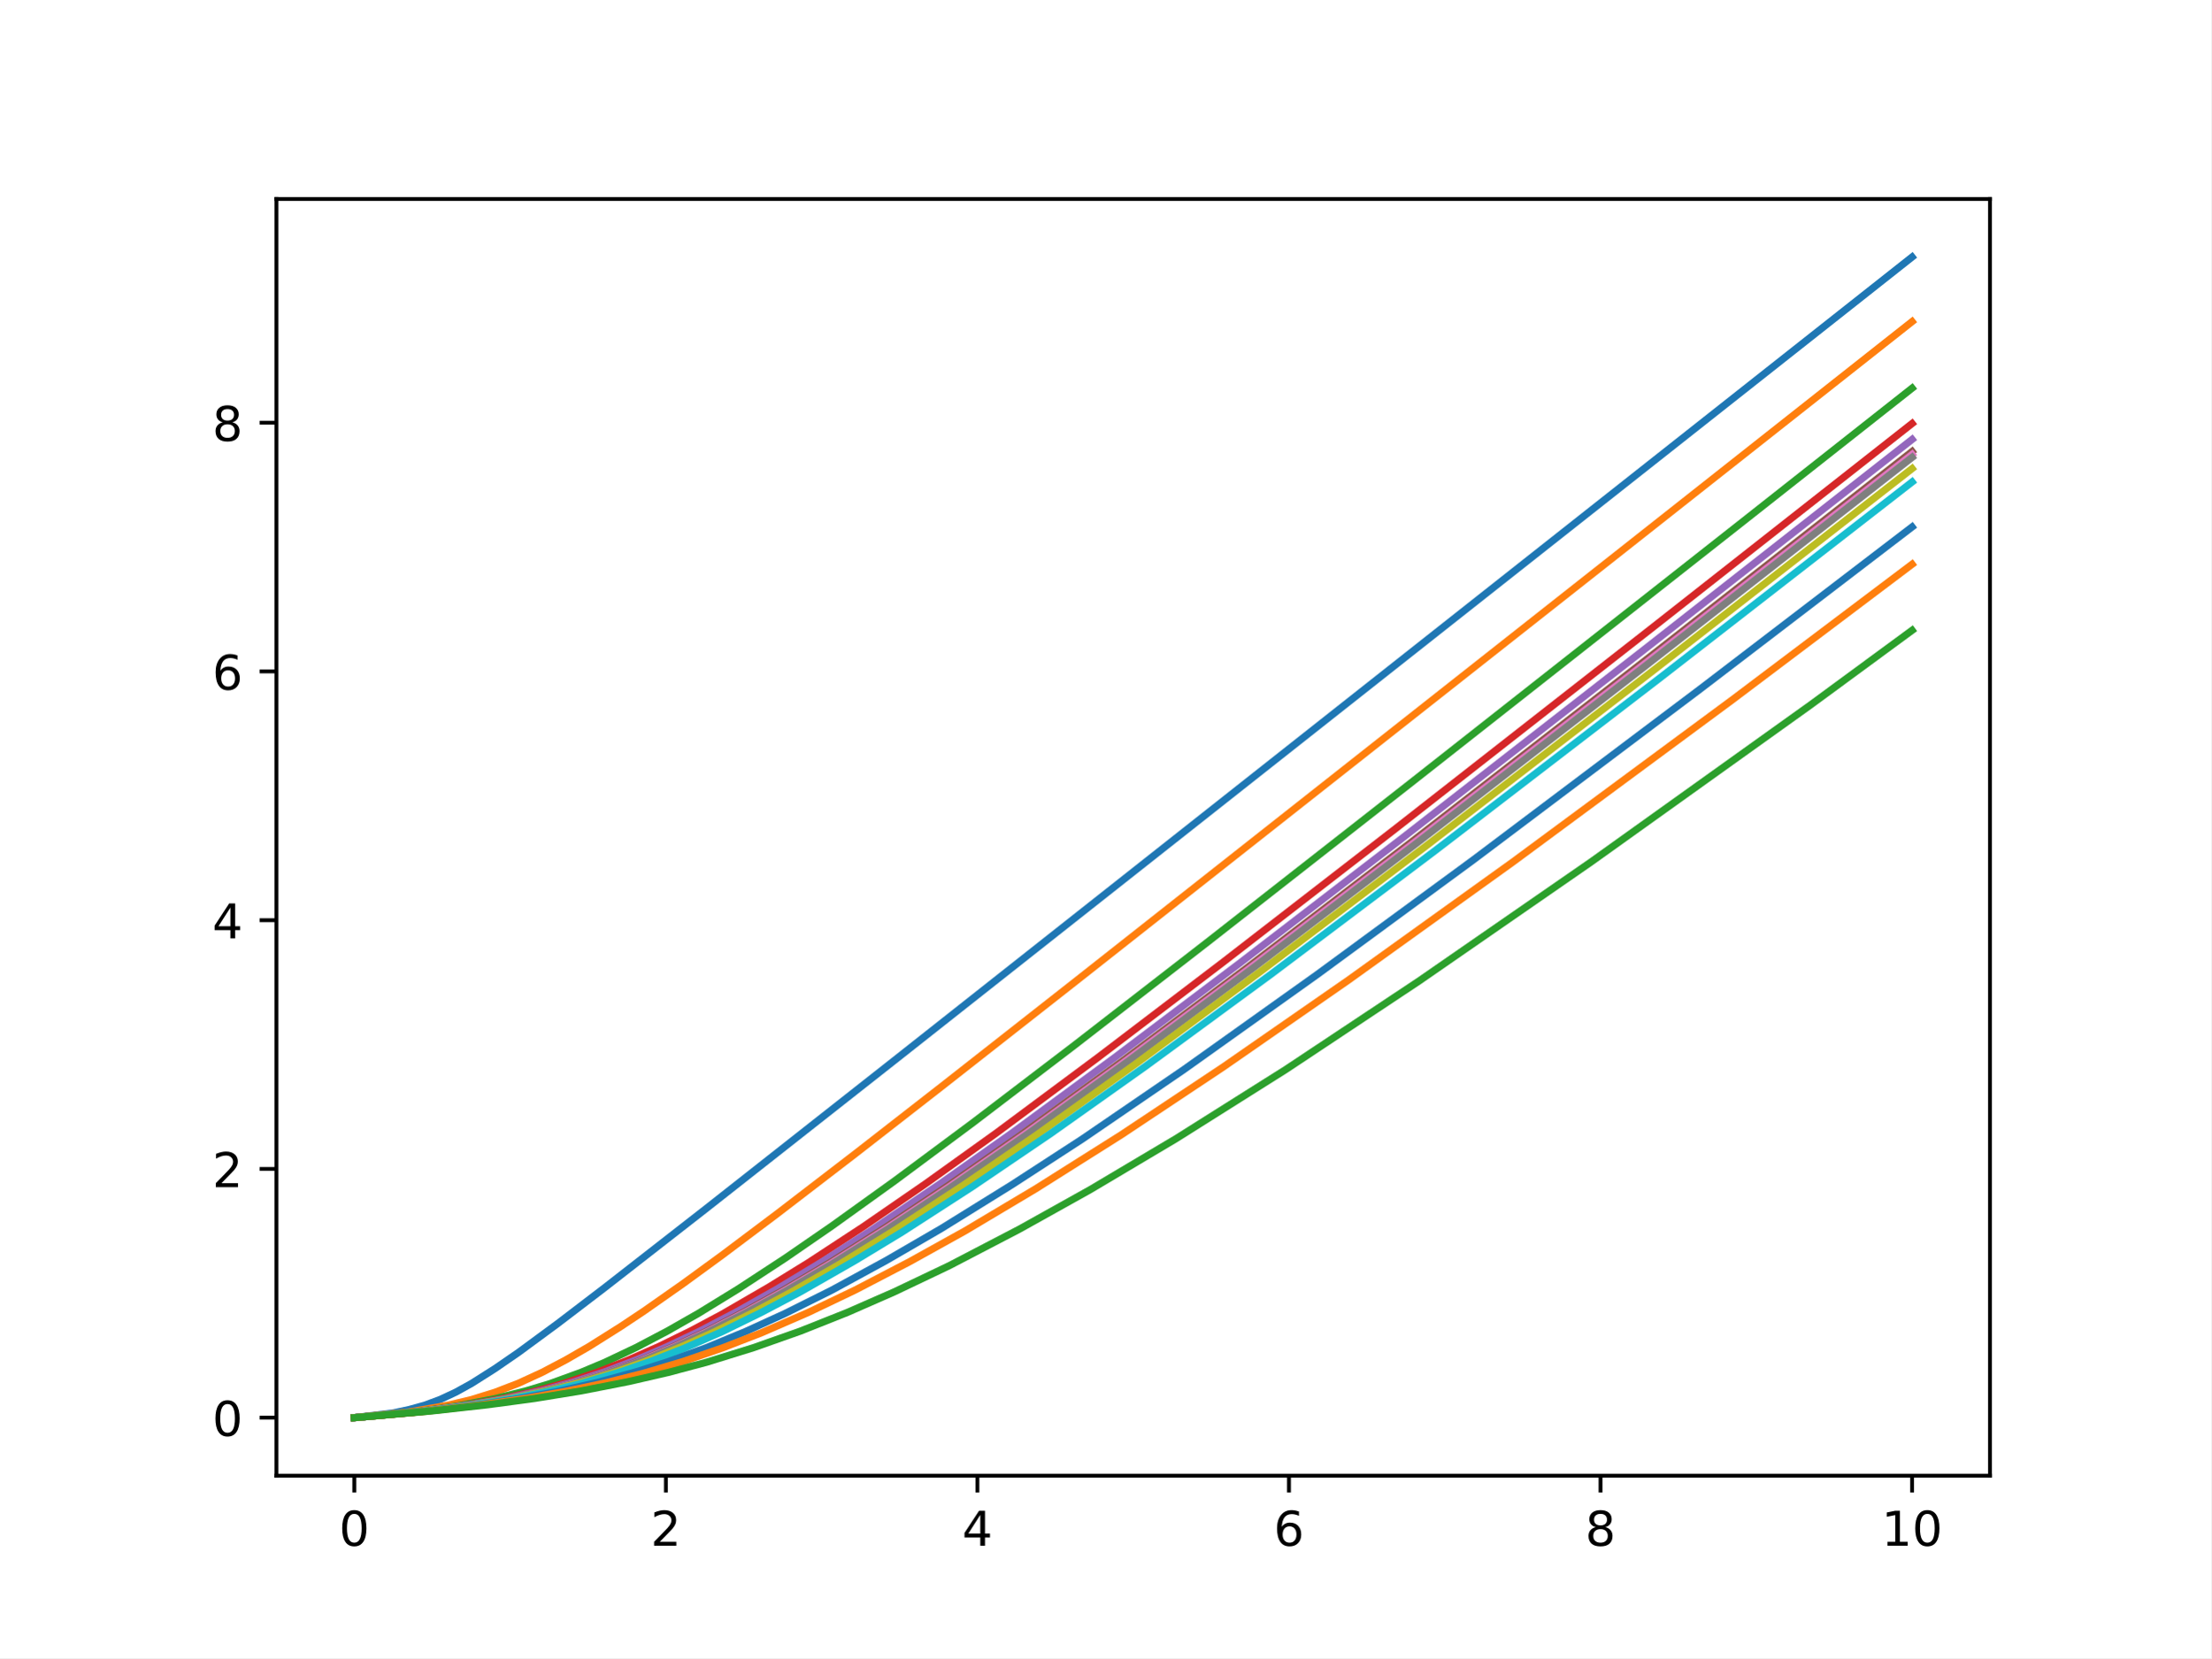
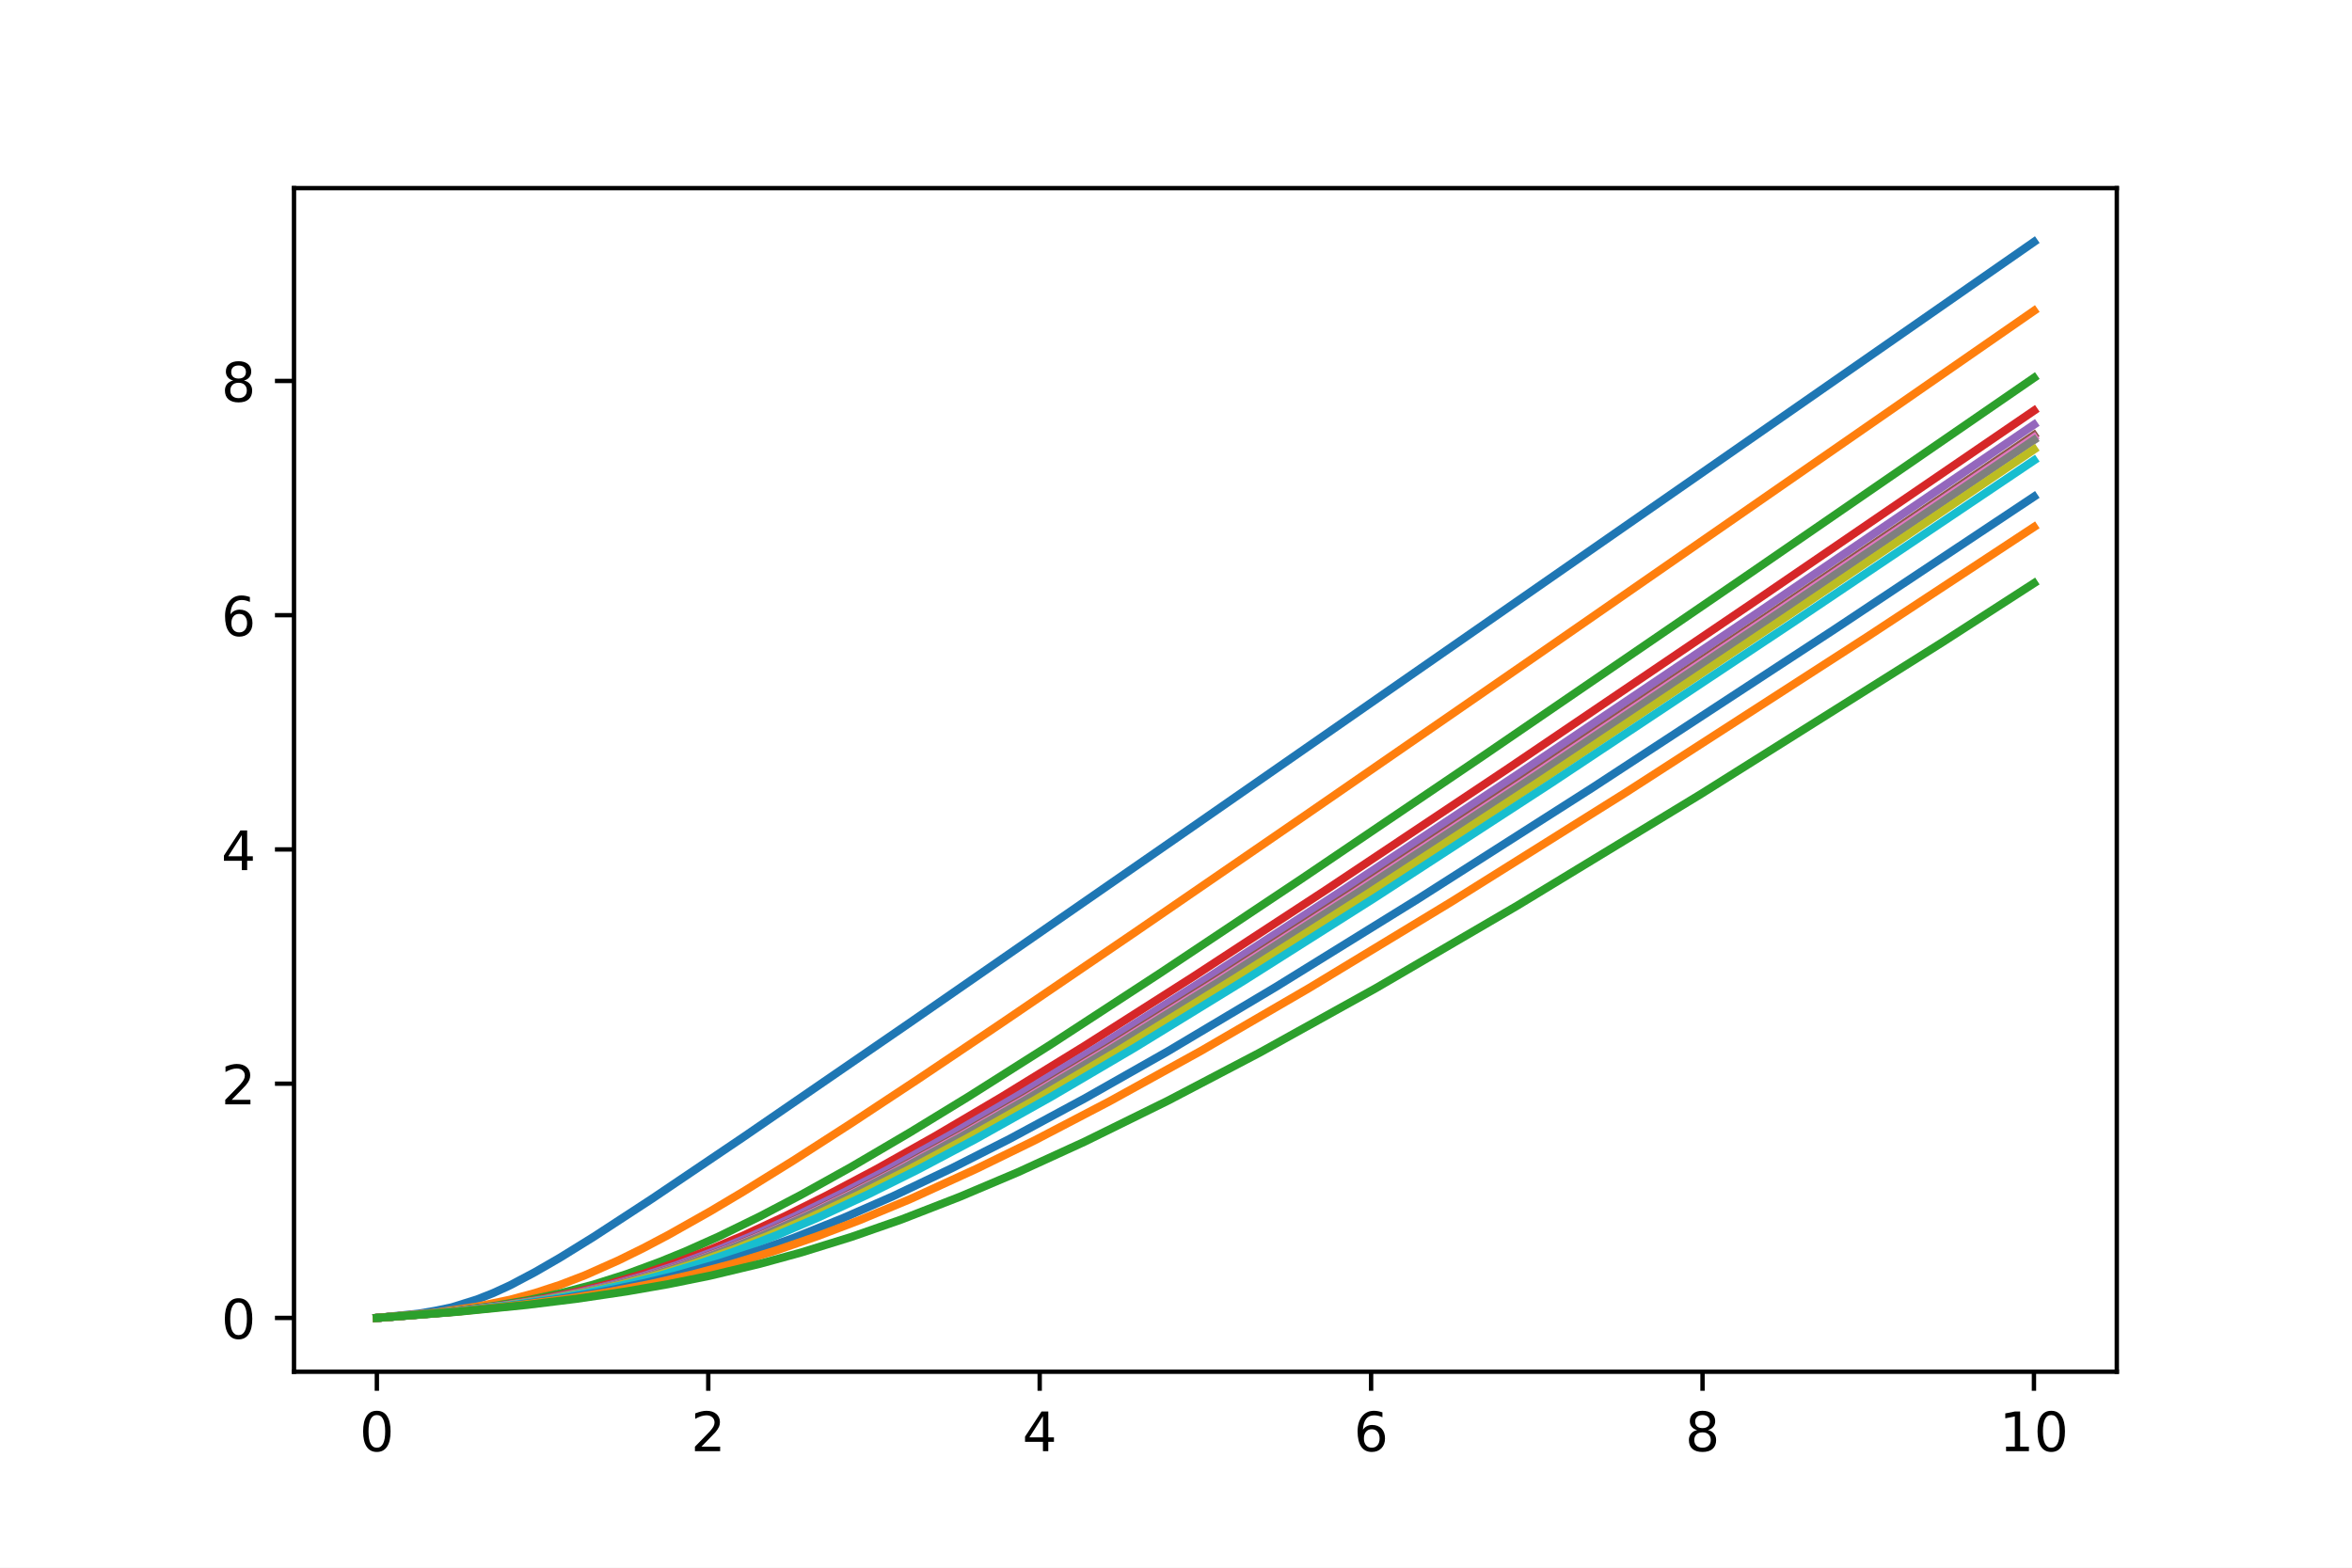
- <svg xmlns="http://www.w3.org/2000/svg" xmlns:xlink="http://www.w3.org/1999/xlink" height="345.6pt" version="1.1" viewBox="0 0 460.8 345.6" width="460.8pt">
+ <svg xmlns="http://www.w3.org/2000/svg" xmlns:xlink="http://www.w3.org/1999/xlink" height="288pt" version="1.1" viewBox="0 0 432 288" width="432pt">
  <defs>
    <style type="text/css">
*{stroke-linecap:butt;stroke-linejoin:round;}
  </style>
  </defs>
  <g id="figure_1">
    <g id="patch_1">
-       <path d="M 0 345.6  L 460.8 345.6  L 460.8 0  L 0 0  z " style="fill:#ffffff;" />
+       <path d="M 0 288  L 432 288  L 432 0  L 0 0  z " style="fill:#ffffff;" />
    </g>
    <g id="axes_1">
      <g id="patch_2">
-         <path d="M 57.6 307.584  L 414.72 307.584  L 414.72 41.472  L 57.6 41.472  z " style="fill:#ffffff;" />
+         <path d="M 54 252  L 388.8 252  L 388.8 34.56  L 54 34.56  z " style="fill:#ffffff;" />
      </g>
      <g id="matplotlib.axis_1">
        <g id="xtick_1">
          <g id="line2d_1">
            <defs>
-               <path d="M 0 0  L 0 3.5  " id="m0b0ebfcdfb" style="stroke:#000000;stroke-width:0.8;" />
-             </defs>
-             <g>
-               <use style="stroke:#000000;stroke-width:0.8;" x="73.833" xlink:href="#m0b0ebfcdfb" y="307.584" />
+               <path d="M 0 0  L 0 3.5  " id="m4ea3a660a6" style="stroke:#000000;stroke-width:0.8;" />
+             </defs>
+             <g>
+               <use style="stroke:#000000;stroke-width:0.8;" x="69.218" xlink:href="#m4ea3a660a6" y="252" />
            </g>
          </g>
          <g id="text_1">
            <defs>
              <path d="M 31.781 66.406  Q 24.172 66.406 20.328 58.906  Q 16.5 51.422 16.5 36.375  Q 16.5 21.391 20.328 13.891  Q 24.172 6.391 31.781 6.391  Q 39.453 6.391 43.281 13.891  Q 47.125 21.391 47.125 36.375  Q 47.125 51.422 43.281 58.906  Q 39.453 66.406 31.781 66.406  z M 31.781 74.219  Q 44.047 74.219 50.516 64.516  Q 56.984 54.828 56.984 36.375  Q 56.984 17.969 50.516 8.266  Q 44.047 -1.422 31.781 -1.422  Q 19.531 -1.422 13.062 8.266  Q 6.594 17.969 6.594 36.375  Q 6.594 54.828 13.062 64.516  Q 19.531 74.219 31.781 74.219  z " id="DejaVuSans-48" />
            </defs>
-             <g transform="translate(70.65148 322.1824)scale(0.1 -0.1)">
+             <g transform="translate(66.03693 266.5984)scale(0.1 -0.1)">
              <use xlink:href="#DejaVuSans-48" />
            </g>
          </g>
        </g>
        <g id="xtick_2">
          <g id="line2d_2">
            <g>
-               <use style="stroke:#000000;stroke-width:0.8;" x="138.764" xlink:href="#m0b0ebfcdfb" y="307.584" />
+               <use style="stroke:#000000;stroke-width:0.8;" x="130.091" xlink:href="#m4ea3a660a6" y="252" />
            </g>
          </g>
          <g id="text_2">
            <defs>
              <path d="M 19.188 8.297  L 53.609 8.297  L 53.609 0  L 7.328 0  L 7.328 8.297  Q 12.938 14.109 22.625 23.891  Q 32.328 33.688 34.812 36.531  Q 39.547 41.844 41.422 45.531  Q 43.312 49.219 43.312 52.781  Q 43.312 58.594 39.234 62.25  Q 35.156 65.922 28.609 65.922  Q 23.969 65.922 18.812 64.312  Q 13.672 62.703 7.812 59.422  L 7.812 69.391  Q 13.766 71.781 18.938 73  Q 24.125 74.219 28.422 74.219  Q 39.75 74.219 46.484 68.547  Q 53.219 62.891 53.219 53.422  Q 53.219 48.922 51.531 44.891  Q 49.859 40.875 45.406 35.406  Q 44.188 33.984 37.641 27.219  Q 31.109 20.453 19.188 8.297  z " id="DejaVuSans-50" />
            </defs>
-             <g transform="translate(135.5824 322.1824)scale(0.1 -0.1)">
+             <g transform="translate(126.9097 266.5984)scale(0.1 -0.1)">
              <use xlink:href="#DejaVuSans-50" />
            </g>
          </g>
        </g>
        <g id="xtick_3">
          <g id="line2d_3">
            <g>
-               <use style="stroke:#000000;stroke-width:0.8;" x="203.695" xlink:href="#m0b0ebfcdfb" y="307.584" />
+               <use style="stroke:#000000;stroke-width:0.8;" x="190.964" xlink:href="#m4ea3a660a6" y="252" />
            </g>
          </g>
          <g id="text_3">
            <defs>
              <path d="M 37.797 64.312  L 12.891 25.391  L 37.797 25.391  z M 35.203 72.906  L 47.609 72.906  L 47.609 25.391  L 58.016 25.391  L 58.016 17.188  L 47.609 17.188  L 47.609 0  L 37.797 0  L 37.797 17.188  L 4.891 17.188  L 4.891 26.703  z " id="DejaVuSans-52" />
            </defs>
-             <g transform="translate(200.5133 322.1824)scale(0.1 -0.1)">
+             <g transform="translate(187.7824 266.5984)scale(0.1 -0.1)">
              <use xlink:href="#DejaVuSans-52" />
            </g>
          </g>
        </g>
        <g id="xtick_4">
          <g id="line2d_4">
            <g>
-               <use style="stroke:#000000;stroke-width:0.8;" x="268.625" xlink:href="#m0b0ebfcdfb" y="307.584" />
+               <use style="stroke:#000000;stroke-width:0.8;" x="251.836" xlink:href="#m4ea3a660a6" y="252" />
            </g>
          </g>
          <g id="text_4">
            <defs>
              <path d="M 33.016 40.375  Q 26.375 40.375 22.484 35.828  Q 18.609 31.297 18.609 23.391  Q 18.609 15.531 22.484 10.953  Q 26.375 6.391 33.016 6.391  Q 39.656 6.391 43.531 10.953  Q 47.406 15.531 47.406 23.391  Q 47.406 31.297 43.531 35.828  Q 39.656 40.375 33.016 40.375  z M 52.594 71.297  L 52.594 62.312  Q 48.875 64.062 45.094 64.984  Q 41.312 65.922 37.594 65.922  Q 27.828 65.922 22.672 59.328  Q 17.531 52.734 16.797 39.406  Q 19.672 43.656 24.016 45.922  Q 28.375 48.188 33.594 48.188  Q 44.578 48.188 50.953 41.516  Q 57.328 34.859 57.328 23.391  Q 57.328 12.156 50.688 5.359  Q 44.047 -1.422 33.016 -1.422  Q 20.359 -1.422 13.672 8.266  Q 6.984 17.969 6.984 36.375  Q 6.984 53.656 15.188 63.938  Q 23.391 74.219 37.203 74.219  Q 40.922 74.219 44.703 73.484  Q 48.484 72.75 52.594 71.297  z " id="DejaVuSans-54" />
            </defs>
-             <g transform="translate(265.4442 322.1824)scale(0.1 -0.1)">
+             <g transform="translate(248.6551 266.5984)scale(0.1 -0.1)">
              <use xlink:href="#DejaVuSans-54" />
            </g>
          </g>
        </g>
        <g id="xtick_5">
          <g id="line2d_5">
            <g>
-               <use style="stroke:#000000;stroke-width:0.8;" x="333.556" xlink:href="#m0b0ebfcdfb" y="307.584" />
+               <use style="stroke:#000000;stroke-width:0.8;" x="312.709" xlink:href="#m4ea3a660a6" y="252" />
            </g>
          </g>
          <g id="text_5">
            <defs>
              <path d="M 31.781 34.625  Q 24.75 34.625 20.719 30.859  Q 16.703 27.094 16.703 20.516  Q 16.703 13.922 20.719 10.156  Q 24.75 6.391 31.781 6.391  Q 38.812 6.391 42.859 10.172  Q 46.922 13.969 46.922 20.516  Q 46.922 27.094 42.891 30.859  Q 38.875 34.625 31.781 34.625  z M 21.922 38.812  Q 15.578 40.375 12.031 44.719  Q 8.5 49.078 8.5 55.328  Q 8.5 64.062 14.719 69.141  Q 20.953 74.219 31.781 74.219  Q 42.672 74.219 48.875 69.141  Q 55.078 64.062 55.078 55.328  Q 55.078 49.078 51.531 44.719  Q 48 40.375 41.703 38.812  Q 48.828 37.156 52.797 32.312  Q 56.781 27.484 56.781 20.516  Q 56.781 9.906 50.312 4.234  Q 43.844 -1.422 31.781 -1.422  Q 19.734 -1.422 13.25 4.234  Q 6.781 9.906 6.781 20.516  Q 6.781 27.484 10.781 32.312  Q 14.797 37.156 21.922 38.812  z M 18.312 54.391  Q 18.312 48.734 21.844 45.562  Q 25.391 42.391 31.781 42.391  Q 38.141 42.391 41.719 45.562  Q 45.312 48.734 45.312 54.391  Q 45.312 60.062 41.719 63.234  Q 38.141 66.406 31.781 66.406  Q 25.391 66.406 21.844 63.234  Q 18.312 60.062 18.312 54.391  z " id="DejaVuSans-56" />
            </defs>
-             <g transform="translate(330.3751 322.1824)scale(0.1 -0.1)">
+             <g transform="translate(309.5278 266.5984)scale(0.1 -0.1)">
              <use xlink:href="#DejaVuSans-56" />
            </g>
          </g>
        </g>
        <g id="xtick_6">
          <g id="line2d_6">
            <g>
-               <use style="stroke:#000000;stroke-width:0.8;" x="398.487" xlink:href="#m0b0ebfcdfb" y="307.584" />
+               <use style="stroke:#000000;stroke-width:0.8;" x="373.582" xlink:href="#m4ea3a660a6" y="252" />
            </g>
          </g>
          <g id="text_6">
            <defs>
              <path d="M 12.406 8.297  L 28.516 8.297  L 28.516 63.922  L 10.984 60.406  L 10.984 69.391  L 28.422 72.906  L 38.281 72.906  L 38.281 8.297  L 54.391 8.297  L 54.391 0  L 12.406 0  z " id="DejaVuSans-49" />
            </defs>
-             <g transform="translate(392.1248 322.1824)scale(0.1 -0.1)">
+             <g transform="translate(367.2193 266.5984)scale(0.1 -0.1)">
              <use xlink:href="#DejaVuSans-49" />
              <use x="63.623" xlink:href="#DejaVuSans-48" />
            </g>
          </g>
        </g>
      </g>
      <g id="matplotlib.axis_2">
        <g id="ytick_1">
          <g id="line2d_7">
            <defs>
-               <path d="M 0 0  L -3.5 0  " id="m71c07c6bd6" style="stroke:#000000;stroke-width:0.8;" />
-             </defs>
-             <g>
-               <use style="stroke:#000000;stroke-width:0.8;" x="57.6" xlink:href="#m71c07c6bd6" y="295.488" />
+               <path d="M 0 0  L -3.5 0  " id="m0da3b691d2" style="stroke:#000000;stroke-width:0.8;" />
+             </defs>
+             <g>
+               <use style="stroke:#000000;stroke-width:0.8;" x="54" xlink:href="#m0da3b691d2" y="242.116" />
            </g>
          </g>
          <g id="text_7">
-             <g transform="translate(44.2375 299.2872)scale(0.1 -0.1)">
+             <g transform="translate(40.6375 245.9156)scale(0.1 -0.1)">
              <use xlink:href="#DejaVuSans-48" />
            </g>
          </g>
        </g>
        <g id="ytick_2">
          <g id="line2d_8">
            <g>
-               <use style="stroke:#000000;stroke-width:0.8;" x="57.6" xlink:href="#m71c07c6bd6" y="243.64" />
+               <use style="stroke:#000000;stroke-width:0.8;" x="54" xlink:href="#m0da3b691d2" y="199.083" />
            </g>
          </g>
          <g id="text_8">
-             <g transform="translate(44.2375 247.4394)scale(0.1 -0.1)">
+             <g transform="translate(40.6375 202.8825)scale(0.1 -0.1)">
              <use xlink:href="#DejaVuSans-50" />
            </g>
          </g>
        </g>
        <g id="ytick_3">
          <g id="line2d_9">
            <g>
-               <use style="stroke:#000000;stroke-width:0.8;" x="57.6" xlink:href="#m71c07c6bd6" y="191.792" />
+               <use style="stroke:#000000;stroke-width:0.8;" x="54" xlink:href="#m0da3b691d2" y="156.05" />
            </g>
          </g>
          <g id="text_9">
-             <g transform="translate(44.2375 195.5917)scale(0.1 -0.1)">
+             <g transform="translate(40.6375 159.8494)scale(0.1 -0.1)">
              <use xlink:href="#DejaVuSans-52" />
            </g>
          </g>
        </g>
        <g id="ytick_4">
          <g id="line2d_10">
            <g>
-               <use style="stroke:#000000;stroke-width:0.8;" x="57.6" xlink:href="#m71c07c6bd6" y="139.945" />
+               <use style="stroke:#000000;stroke-width:0.8;" x="54" xlink:href="#m0da3b691d2" y="113.017" />
            </g>
          </g>
          <g id="text_10">
-             <g transform="translate(44.2375 143.7439)scale(0.1 -0.1)">
+             <g transform="translate(40.6375 116.8163)scale(0.1 -0.1)">
              <use xlink:href="#DejaVuSans-54" />
            </g>
          </g>
        </g>
        <g id="ytick_5">
          <g id="line2d_11">
            <g>
-               <use style="stroke:#000000;stroke-width:0.8;" x="57.6" xlink:href="#m71c07c6bd6" y="88.097" />
+               <use style="stroke:#000000;stroke-width:0.8;" x="54" xlink:href="#m0da3b691d2" y="69.984" />
            </g>
          </g>
          <g id="text_11">
-             <g transform="translate(44.2375 91.89611)scale(0.1 -0.1)">
+             <g transform="translate(40.6375 73.78316)scale(0.1 -0.1)">
              <use xlink:href="#DejaVuSans-56" />
            </g>
          </g>
        </g>
      </g>
      <g id="line2d_12">
-         <path clip-path="url(#pbf9fc4645a)" d="M 73.833 295.488  L 81.99 294.501  L 85.253 293.794  L 88.516 292.893  L 91.778 291.675  L 95.041 290.146  L 98.304 288.336  L 103.198 285.232  L 108.093 281.859  L 116.25 275.853  L 126.038 268.377  L 147.247 251.842  L 186.401 221.02  L 390.33 60.01  L 398.487 53.568  L 398.487 53.568  " style="fill:none;stroke:#1f77b4;stroke-linecap:square;stroke-width:1.5;" />
+         <path clip-path="url(#p8129e056f9)" d="M 69.218 242.116  L 76.866 241.326  L 79.924 240.805  L 82.983 240.17  L 87.572 238.736  L 90.631 237.529  L 93.69 236.121  L 98.278 233.692  L 102.866 231.039  L 108.984 227.254  L 119.691 220.266  L 136.515 208.909  L 167.104 187.886  L 219.106 151.855  L 324.639 78.497  L 373.582 44.444  L 373.582 44.444  " style="fill:none;stroke:#1f77b4;stroke-linecap:square;stroke-width:1.5;" />
      </g>
      <g id="line2d_13">
-         <path clip-path="url(#pbf9fc4645a)" d="M 73.833 295.488  L 85.253 294.311  L 93.41 292.884  L 98.304 291.706  L 103.198 290.182  L 108.093 288.296  L 112.987 286.042  L 117.881 283.468  L 122.776 280.648  L 129.301 276.537  L 134.196 273.278  L 142.353 267.557  L 150.51 261.602  L 161.93 253.014  L 178.244 240.479  L 196.19 226.501  L 223.924 204.732  L 336.493 115.968  L 398.487 67.027  L 398.487 67.027  " style="fill:none;stroke:#ff7f0e;stroke-linecap:square;stroke-width:1.5;" />
+         <path clip-path="url(#p8129e056f9)" d="M 69.218 242.116  L 79.924 241.164  L 87.572 240.048  L 93.69 238.768  L 98.278 237.538  L 102.866 236.039  L 107.455 234.275  L 113.573 231.551  L 118.161 229.292  L 122.749 226.871  L 130.397 222.561  L 136.515 218.92  L 145.691 213.22  L 156.398 206.328  L 168.633 198.253  L 183.928 187.972  L 208.4 171.312  L 238.989 150.303  L 280.284 121.791  L 373.582 57.102  L 373.582 57.102  " style="fill:none;stroke:#ff7f0e;stroke-linecap:square;stroke-width:1.5;" />
      </g>
      <g id="line2d_14">
-         <path clip-path="url(#pbf9fc4645a)" d="M 73.833 295.488  L 86.884 294.23  L 95.041 293.093  L 103.198 291.511  L 109.724 289.87  L 114.618 288.396  L 121.144 286.019  L 126.038 283.963  L 132.564 280.864  L 139.09 277.431  L 145.616 273.711  L 153.773 268.698  L 163.561 262.296  L 173.35 255.55  L 186.401 246.171  L 202.716 234.042  L 223.924 217.862  L 251.659 196.357  L 294.076 163.144  L 362.596 109.212  L 398.487 80.902  L 398.487 80.902  " style="fill:none;stroke:#2ca02c;stroke-linecap:square;stroke-width:1.5;" />
+         <path clip-path="url(#p8129e056f9)" d="M 69.218 242.116  L 81.454 241.083  L 90.631 239.923  L 96.749 238.901  L 102.866 237.605  L 108.984 236.002  L 115.102 234.066  L 121.22 231.804  L 125.808 229.932  L 131.926 227.197  L 139.574 223.463  L 147.221 219.455  L 156.398 214.346  L 167.104 208.054  L 177.81 201.507  L 193.105 191.812  L 212.988 178.834  L 238.989 161.495  L 272.637 138.712  L 321.58 105.221  L 373.582 69.413  L 373.582 69.413  " style="fill:none;stroke:#2ca02c;stroke-linecap:square;stroke-width:1.5;" />
      </g>
      <g id="line2d_15">
-         <path clip-path="url(#pbf9fc4645a)" d="M 73.833 295.488  L 86.884 294.278  L 96.673 292.971  L 104.83 291.508  L 111.356 290.03  L 117.881 288.218  L 124.407 286.046  L 130.933 283.489  L 137.458 280.587  L 143.984 277.389  L 150.51 273.908  L 160.299 268.228  L 168.456 263.196  L 179.876 255.712  L 192.927 246.709  L 207.61 236.18  L 228.819 220.412  L 254.921 200.529  L 290.813 172.735  L 344.65 130.604  L 398.487 88.269  L 398.487 88.269  " style="fill:none;stroke:#d62728;stroke-linecap:square;stroke-width:1.5;" />
+         <path clip-path="url(#p8129e056f9)" d="M 69.218 242.116  L 81.454 241.119  L 92.16 239.828  L 98.278 238.87  L 105.925 237.335  L 112.043 235.823  L 118.161 234.024  L 124.279 231.932  L 130.397 229.579  L 136.515 226.989  L 144.162 223.448  L 151.809 219.642  L 160.986 214.782  L 171.692 208.759  L 183.928 201.547  L 199.223 192.136  L 219.106 179.467  L 243.577 163.469  L 277.225 141.018  L 321.58 110.983  L 373.582 75.44  L 373.582 75.44  " style="fill:none;stroke:#d62728;stroke-linecap:square;stroke-width:1.5;" />
      </g>
      <g id="line2d_16">
-         <path clip-path="url(#pbf9fc4645a)" d="M 73.833 295.488  L 86.884 294.295  L 96.673 293.033  L 104.83 291.64  L 112.987 289.833  L 119.513 288.058  L 126.038 285.944  L 132.564 283.463  L 139.09 280.658  L 145.616 277.569  L 153.773 273.293  L 161.93 268.683  L 171.719 262.765  L 181.507 256.502  L 196.19 246.559  L 210.873 236.183  L 232.081 220.597  L 258.184 200.892  L 292.444 174.532  L 343.019 135.111  L 398.487 91.587  L 398.487 91.587  " style="fill:none;stroke:#9467bd;stroke-linecap:square;stroke-width:1.5;" />
+         <path clip-path="url(#p8129e056f9)" d="M 69.218 242.116  L 82.983 240.966  L 92.16 239.88  L 99.807 238.692  L 105.925 237.512  L 112.043 236.089  L 118.161 234.402  L 124.279 232.431  L 131.926 229.589  L 138.044 227.072  L 145.691 223.62  L 154.868 219.131  L 162.516 215.161  L 174.751 208.382  L 186.987 201.261  L 202.282 191.958  L 222.165 179.411  L 246.636 163.544  L 278.755 142.264  L 323.109 112.383  L 373.582 78.019  L 373.582 78.019  " style="fill:none;stroke:#9467bd;stroke-linecap:square;stroke-width:1.5;" />
      </g>
      <g id="line2d_17">
-         <path clip-path="url(#pbf9fc4645a)" d="M 73.833 295.488  L 86.884 294.306  L 98.304 292.812  L 106.461 291.396  L 112.987 289.993  L 119.513 288.301  L 126.038 286.292  L 132.564 283.925  L 140.721 280.505  L 147.247 277.469  L 155.404 273.27  L 163.561 268.747  L 173.35 262.931  L 184.77 255.701  L 197.821 246.981  L 212.504 236.745  L 233.713 221.317  L 259.816 201.767  L 294.076 175.555  L 343.019 137.54  L 398.487 94.105  L 398.487 94.105  " style="fill:none;stroke:#8c564b;stroke-linecap:square;stroke-width:1.5;" />
+         <path clip-path="url(#p8129e056f9)" d="M 69.218 242.116  L 82.983 240.977  L 92.16 239.916  L 99.807 238.765  L 107.455 237.299  L 113.573 235.873  L 119.691 234.194  L 125.808 232.241  L 133.456 229.435  L 139.574 226.951  L 147.221 223.549  L 154.868 219.891  L 164.045 215.21  L 176.281 208.518  L 188.516 201.484  L 203.811 192.279  L 223.694 179.839  L 248.166 164.082  L 280.284 142.918  L 324.639 113.154  L 373.582 79.937  L 373.582 79.937  " style="fill:none;stroke:#8c564b;stroke-linecap:square;stroke-width:1.5;" />
      </g>
      <g id="line2d_18">
-         <path clip-path="url(#pbf9fc4645a)" d="M 73.833 295.488  L 86.884 294.309  L 98.304 292.823  L 106.461 291.418  L 112.987 290.03  L 119.513 288.357  L 126.038 286.372  L 132.564 284.032  L 140.721 280.644  L 147.247 277.64  L 155.404 273.476  L 163.561 268.989  L 173.35 263.212  L 184.77 256.026  L 197.821 247.352  L 214.136 235.986  L 233.713 221.782  L 259.816 202.278  L 294.076 176.108  L 343.019 138.131  L 398.487 94.72  L 398.487 94.72  " style="fill:none;stroke:#e377c2;stroke-linecap:square;stroke-width:1.5;" />
+         <path clip-path="url(#p8129e056f9)" d="M 69.218 242.116  L 82.983 240.979  L 92.16 239.924  L 99.807 238.782  L 107.455 237.328  L 113.573 235.917  L 119.691 234.255  L 125.808 232.323  L 133.456 229.54  L 139.574 227.078  L 147.221 223.701  L 156.398 219.304  L 164.045 215.414  L 176.281 208.753  L 188.516 201.748  L 203.811 192.576  L 223.694 180.168  L 248.166 164.444  L 280.284 143.312  L 324.639 113.58  L 373.582 80.389  L 373.582 80.389  " style="fill:none;stroke:#e377c2;stroke-linecap:square;stroke-width:1.5;" />
      </g>
      <g id="line2d_19">
-         <path clip-path="url(#pbf9fc4645a)" d="M 73.833 295.488  L 86.884 294.312  L 98.304 292.833  L 106.461 291.439  L 112.987 290.065  L 119.513 288.411  L 126.038 286.45  L 134.196 283.481  L 140.721 280.778  L 147.247 277.807  L 155.404 273.675  L 163.561 269.224  L 173.35 263.485  L 184.77 256.342  L 197.821 247.711  L 214.136 236.393  L 235.344 221.026  L 261.447 201.539  L 295.707 175.391  L 343.019 138.712  L 398.487 95.326  L 398.487 95.326  " style="fill:none;stroke:#7f7f7f;stroke-linecap:square;stroke-width:1.5;" />
+         <path clip-path="url(#p8129e056f9)" d="M 69.218 242.116  L 82.983 240.982  L 92.16 239.932  L 99.807 238.797  L 107.455 237.356  L 113.573 235.959  L 119.691 234.315  L 125.808 232.401  L 133.456 229.641  L 139.574 227.202  L 147.221 223.848  L 156.398 219.478  L 165.575 214.795  L 176.281 208.982  L 188.516 202.006  L 203.811 192.866  L 223.694 180.49  L 249.695 163.799  L 281.814 142.678  L 326.168 112.961  L 373.582 80.834  L 373.582 80.834  " style="fill:none;stroke:#7f7f7f;stroke-linecap:square;stroke-width:1.5;" />
      </g>
      <g id="line2d_20">
-         <path clip-path="url(#pbf9fc4645a)" d="M 73.833 295.488  L 86.884 294.321  L 98.304 292.87  L 106.461 291.517  L 114.618 289.8  L 121.144 288.137  L 127.67 286.175  L 134.196 283.875  L 142.353 280.563  L 148.879 277.625  L 157.036 273.551  L 165.193 269.166  L 174.981 263.507  L 186.401 256.464  L 201.084 246.832  L 215.767 236.758  L 236.976 221.542  L 263.079 202.207  L 297.339 176.209  L 344.65 139.669  L 398.487 97.664  L 398.487 97.664  " style="fill:none;stroke:#bcbd22;stroke-linecap:square;stroke-width:1.5;" />
+         <path clip-path="url(#p8129e056f9)" d="M 69.218 242.116  L 82.983 240.991  L 92.16 239.961  L 99.807 238.857  L 107.455 237.462  L 113.573 236.118  L 121.22 234.085  L 127.338 232.176  L 134.985 229.446  L 141.103 227.028  L 148.75 223.711  L 157.927 219.392  L 167.104 214.76  L 177.81 209.01  L 190.046 202.104  L 205.341 193.05  L 226.753 179.801  L 251.225 164.184  L 283.343 143.169  L 327.698 113.562  L 373.582 82.579  L 373.582 82.579  " style="fill:none;stroke:#bcbd22;stroke-linecap:square;stroke-width:1.5;" />
      </g>
      <g id="line2d_21">
-         <path clip-path="url(#pbf9fc4645a)" d="M 73.833 295.488  L 88.516 294.139  L 98.304 292.911  L 106.461 291.602  L 114.618 289.952  L 121.144 288.366  L 129.301 285.954  L 135.827 283.686  L 142.353 281.133  L 150.51 277.55  L 158.667 273.55  L 166.824 269.252  L 178.244 262.715  L 188.033 256.776  L 202.716 247.29  L 219.03 236.219  L 238.607 222.335  L 264.71 203.19  L 298.97 177.387  L 346.282 141.031  L 398.487 100.453  L 398.487 100.453  " style="fill:none;stroke:#17becf;stroke-linecap:square;stroke-width:1.5;" />
+         <path clip-path="url(#p8129e056f9)" d="M 69.218 242.116  L 82.983 241.001  L 93.69 239.787  L 101.337 238.664  L 107.455 237.578  L 115.102 235.917  L 121.22 234.344  L 128.867 232.006  L 134.985 229.887  L 142.633 226.934  L 150.28 223.666  L 159.457 219.413  L 168.633 214.845  L 179.34 209.178  L 193.105 201.468  L 208.4 192.477  L 228.283 180.274  L 252.754 164.774  L 284.873 143.887  L 329.227 114.419  L 373.582 84.583  L 373.582 84.583  " style="fill:none;stroke:#17becf;stroke-linecap:square;stroke-width:1.5;" />
      </g>
      <g id="line2d_22">
-         <path clip-path="url(#pbf9fc4645a)" d="M 73.833 295.488  L 88.516 294.176  L 99.936 292.795  L 108.093 291.556  L 116.25 290.035  L 124.407 288.177  L 132.564 285.941  L 139.09 283.87  L 147.247 280.89  L 155.404 277.522  L 163.561 273.794  L 173.35 268.91  L 184.77 262.685  L 196.19 256.054  L 210.873 246.947  L 225.556 237.409  L 246.764 222.902  L 274.499 203.13  L 307.127 179.167  L 354.439 143.53  L 398.487 109.829  L 398.487 109.829  " style="fill:none;stroke:#1f77b4;stroke-linecap:square;stroke-width:1.5;" />
+         <path clip-path="url(#p8129e056f9)" d="M 69.218 242.116  L 82.983 241.03  L 93.69 239.891  L 102.866 238.633  L 110.514 237.335  L 118.161 235.762  L 124.279 234.288  L 131.926 232.129  L 139.574 229.646  L 145.691 227.452  L 154.868 223.771  L 164.045 219.749  L 174.751 214.648  L 185.458 209.219  L 199.223 201.796  L 214.517 193.124  L 234.4 181.274  L 260.401 165.178  L 292.52 144.685  L 336.875 115.66  L 373.582 91.248  L 373.582 91.248  " style="fill:none;stroke:#1f77b4;stroke-linecap:square;stroke-width:1.5;" />
      </g>
      <g id="line2d_23">
-         <path clip-path="url(#pbf9fc4645a)" d="M 73.833 295.488  L 88.516 294.201  L 99.936 292.885  L 109.724 291.458  L 117.881 290.012  L 126.038 288.276  L 134.196 286.213  L 142.353 283.782  L 150.51 280.97  L 158.667 277.809  L 168.456 273.554  L 178.244 268.873  L 189.664 262.924  L 201.084 256.58  L 215.767 247.831  L 233.713 236.509  L 254.921 222.4  L 281.024 204.277  L 315.284 179.667  L 360.964 145.902  L 398.487 117.604  L 398.487 117.604  " style="fill:none;stroke:#ff7f0e;stroke-linecap:square;stroke-width:1.5;" />
+         <path clip-path="url(#p8129e056f9)" d="M 69.218 242.116  L 84.513 240.903  L 95.219 239.777  L 104.396 238.559  L 112.043 237.321  L 119.691 235.843  L 127.338 234.094  L 134.985 232.044  L 142.633 229.688  L 150.28 227.045  L 157.927 224.138  L 167.104 220.321  L 179.34 214.725  L 190.046 209.497  L 203.811 202.313  L 220.635 193.033  L 240.518 181.476  L 266.519 165.709  L 298.638 145.577  L 342.993 116.96  L 373.582 96.825  L 373.582 96.825  " style="fill:none;stroke:#ff7f0e;stroke-linecap:square;stroke-width:1.5;" />
      </g>
      <g id="line2d_24">
-         <path clip-path="url(#pbf9fc4645a)" d="M 73.833 295.488  L 90.147 294.07  L 101.567 292.809  L 111.356 291.493  L 121.144 289.901  L 130.933 287.983  L 139.09 286.106  L 147.247 283.937  L 157.036 280.899  L 166.824 277.439  L 176.613 273.546  L 186.401 269.254  L 197.821 263.814  L 212.504 256.164  L 227.187 247.97  L 245.133 237.307  L 267.973 222.912  L 295.707 204.486  L 331.599 179.644  L 377.279 146.96  L 398.487 131.374  L 398.487 131.374  " style="fill:none;stroke:#2ca02c;stroke-linecap:square;stroke-width:1.5;" />
+         <path clip-path="url(#p8129e056f9)" d="M 69.218 242.116  L 84.513 240.94  L 96.749 239.725  L 105.925 238.599  L 115.102 237.243  L 122.749 235.91  L 130.397 234.364  L 139.574 232.172  L 147.221 230.075  L 156.398 227.229  L 165.575 224.029  L 176.281 219.866  L 186.987 215.337  L 199.223 209.737  L 214.517 202.207  L 231.342 193.396  L 252.754 181.513  L 278.755 166.334  L 312.403 145.883  L 356.758 117.997  L 373.582 107.145  L 373.582 107.145  " style="fill:none;stroke:#2ca02c;stroke-linecap:square;stroke-width:1.5;" />
      </g>
      <g id="patch_3">
-         <path d="M 57.6 307.584  L 57.6 41.472  " style="fill:none;stroke:#000000;stroke-linecap:square;stroke-linejoin:miter;stroke-width:0.8;" />
+         <path d="M 54 252  L 54 34.56  " style="fill:none;stroke:#000000;stroke-linecap:square;stroke-linejoin:miter;stroke-width:0.8;" />
      </g>
      <g id="patch_4">
-         <path d="M 414.72 307.584  L 414.72 41.472  " style="fill:none;stroke:#000000;stroke-linecap:square;stroke-linejoin:miter;stroke-width:0.8;" />
+         <path d="M 388.8 252  L 388.8 34.56  " style="fill:none;stroke:#000000;stroke-linecap:square;stroke-linejoin:miter;stroke-width:0.8;" />
      </g>
      <g id="patch_5">
-         <path d="M 57.6 307.584  L 414.72 307.584  " style="fill:none;stroke:#000000;stroke-linecap:square;stroke-linejoin:miter;stroke-width:0.8;" />
+         <path d="M 54 252  L 388.8 252  " style="fill:none;stroke:#000000;stroke-linecap:square;stroke-linejoin:miter;stroke-width:0.8;" />
      </g>
      <g id="patch_6">
-         <path d="M 57.6 41.472  L 414.72 41.472  " style="fill:none;stroke:#000000;stroke-linecap:square;stroke-linejoin:miter;stroke-width:0.8;" />
+         <path d="M 54 34.56  L 388.8 34.56  " style="fill:none;stroke:#000000;stroke-linecap:square;stroke-linejoin:miter;stroke-width:0.8;" />
      </g>
    </g>
  </g>
  <defs>
-     <clipPath id="pbf9fc4645a">
-       <rect height="266.112" width="357.12" x="57.6" y="41.472" />
+     <clipPath id="p8129e056f9">
+       <rect height="217.44" width="334.8" x="54" y="34.56" />
    </clipPath>
  </defs>
</svg>
